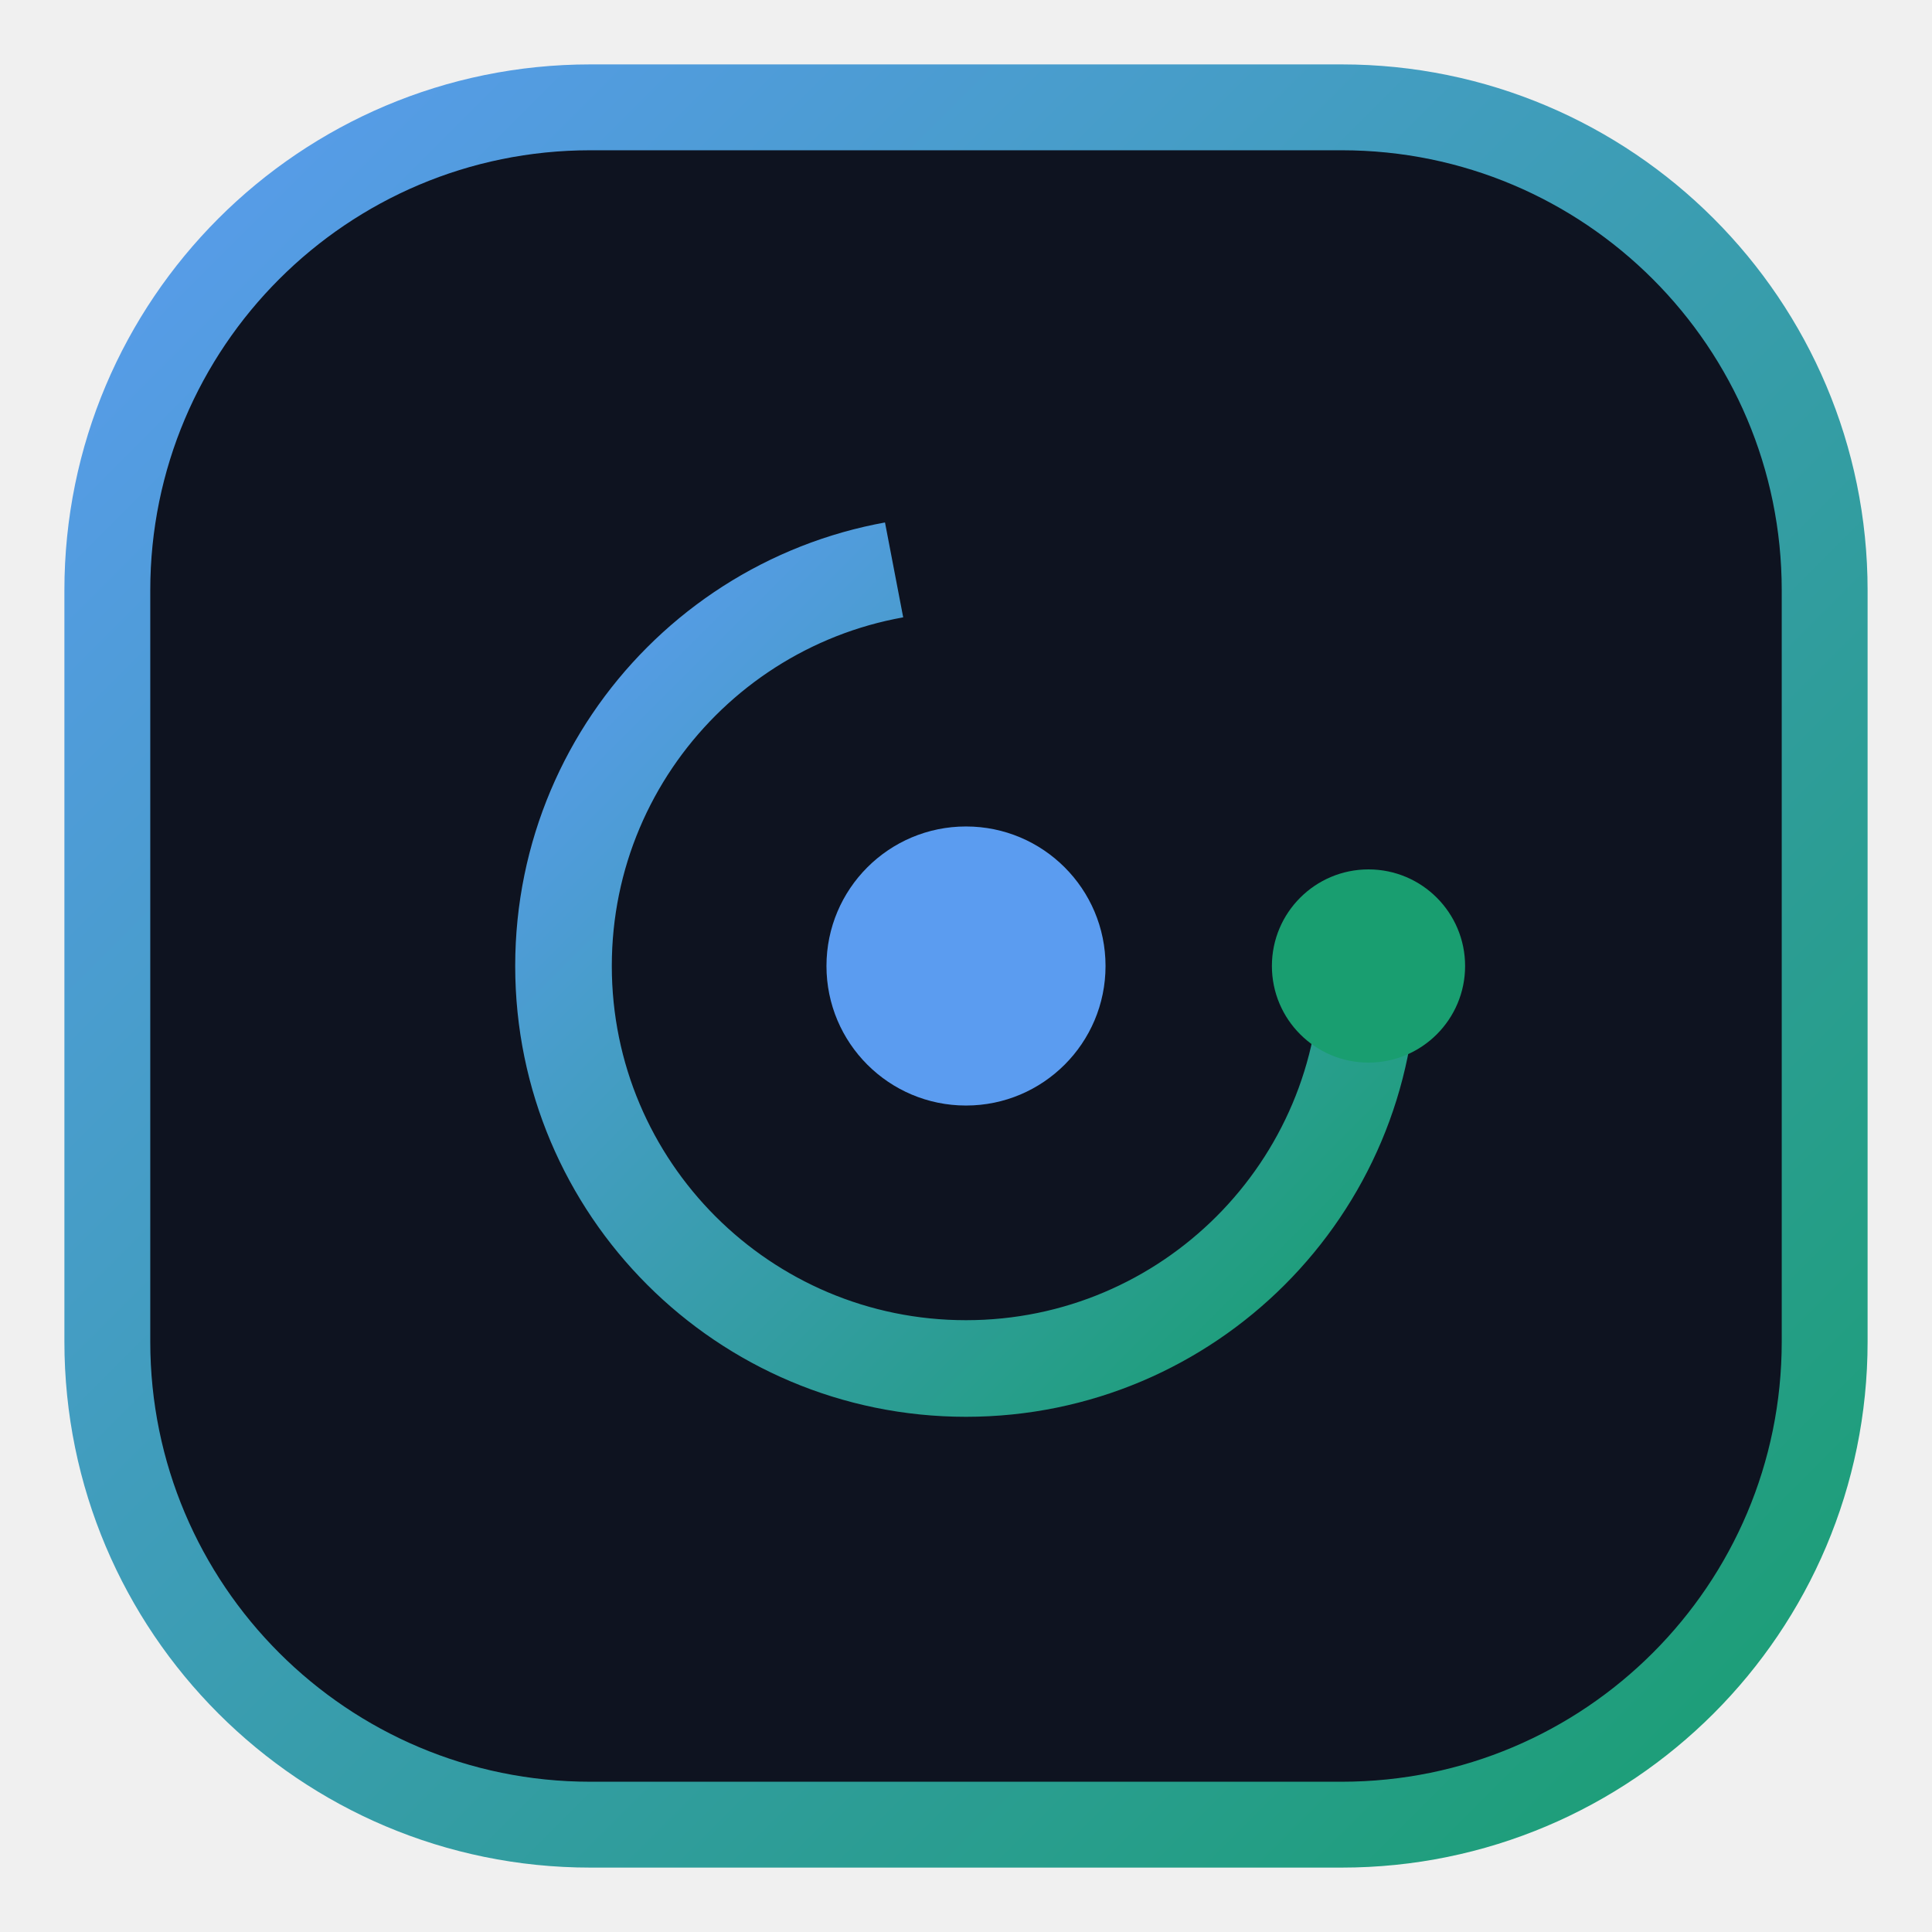
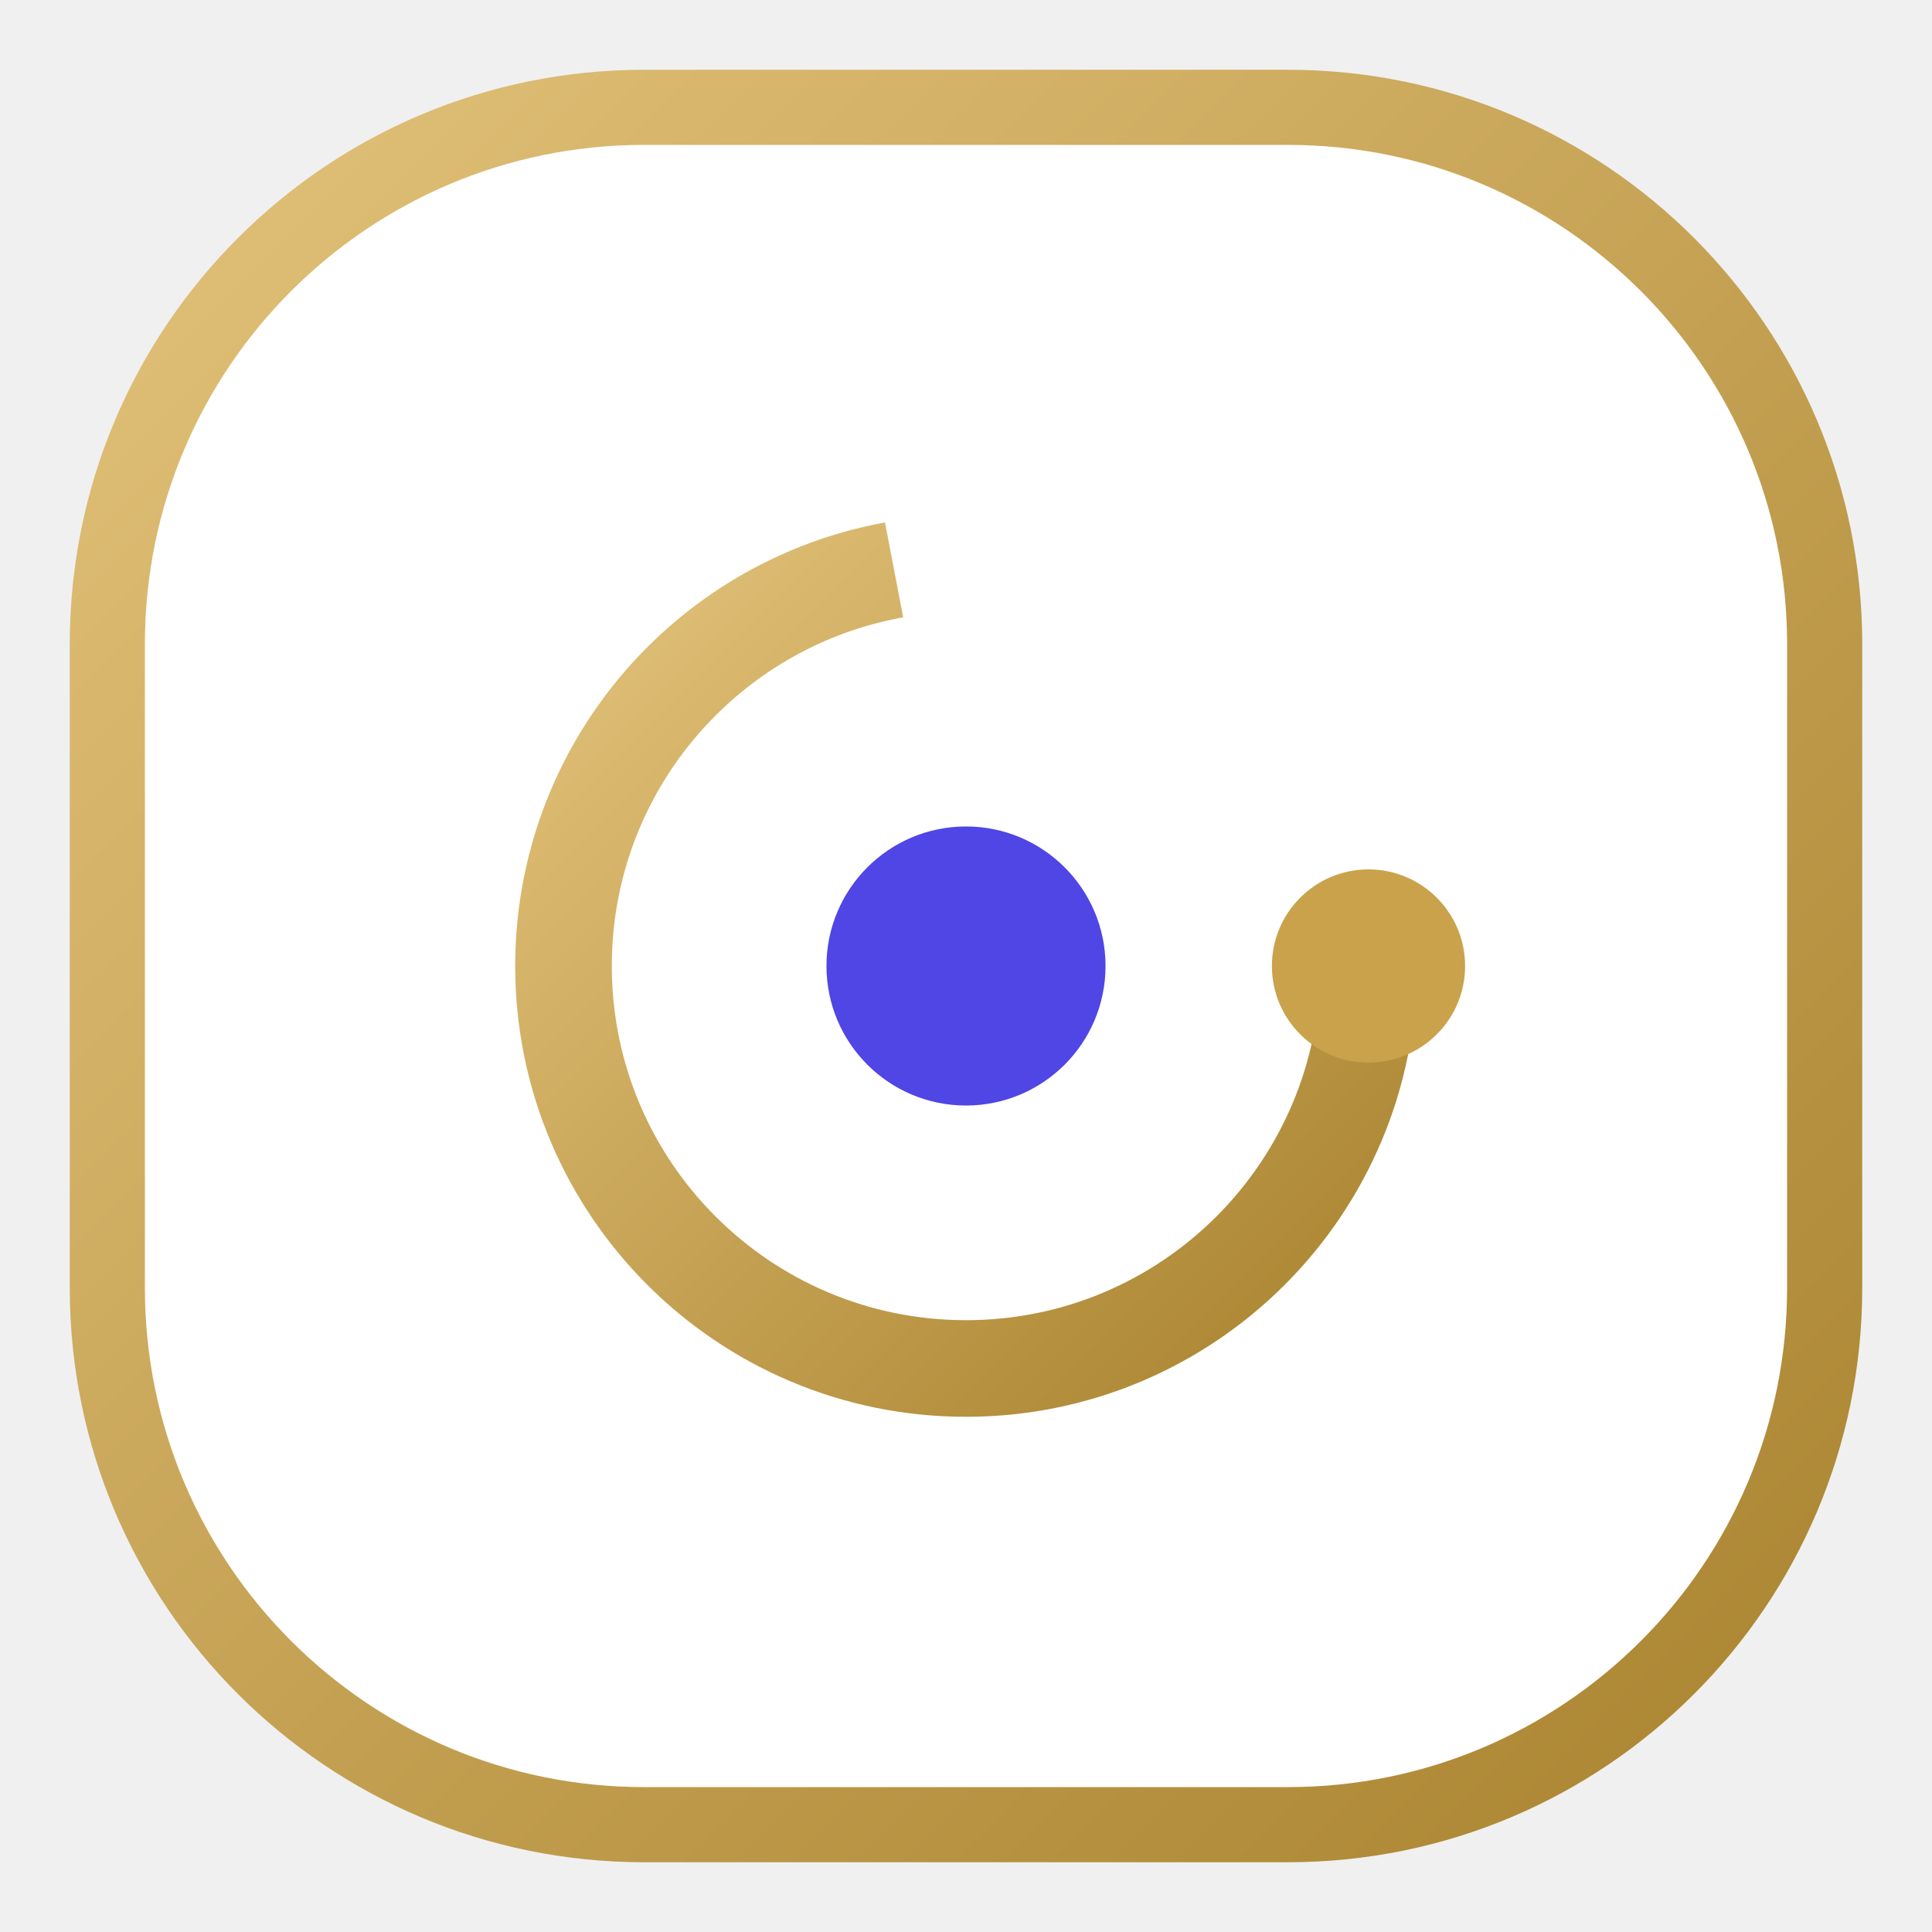
<svg xmlns="http://www.w3.org/2000/svg" width="36" height="36" viewBox="0 0 36 36">
  <defs>
    <linearGradient id="g" x1="0" y1="0" x2="1" y2="1">
-       <stop offset="0" stop-color="#5b9cf0" />
-       <stop offset="1" stop-color="#199e70" />
+       <stop offset="0" stop-color="#E2C27A" />
+       <stop offset="1" stop-color="#A9832F" />
    </linearGradient>
  </defs>
-   <rect x="2" y="2" width="32" height="32" rx="9" fill="#0e1320" stroke="url(#g)" stroke-width="1.6" />
+   <rect x="2" y="2" width="32" height="32" rx="10" fill="#FFFFFF" stroke="url(#g)" stroke-width="1.4" />
  <circle cx="18" cy="18" r="7.5" fill="none" stroke="url(#g)" stroke-width="1.8" stroke-dasharray="34 13" />
-   <circle cx="18" cy="18" r="2.6" fill="#5b9cf0" />
-   <circle cx="25.5" cy="18" r="1.8" fill="#199e70" />
+   <circle cx="18" cy="18" r="2.6" fill="#4F46E5" />
+   <circle cx="25.5" cy="18" r="1.8" fill="#C9A24B" />
</svg>
